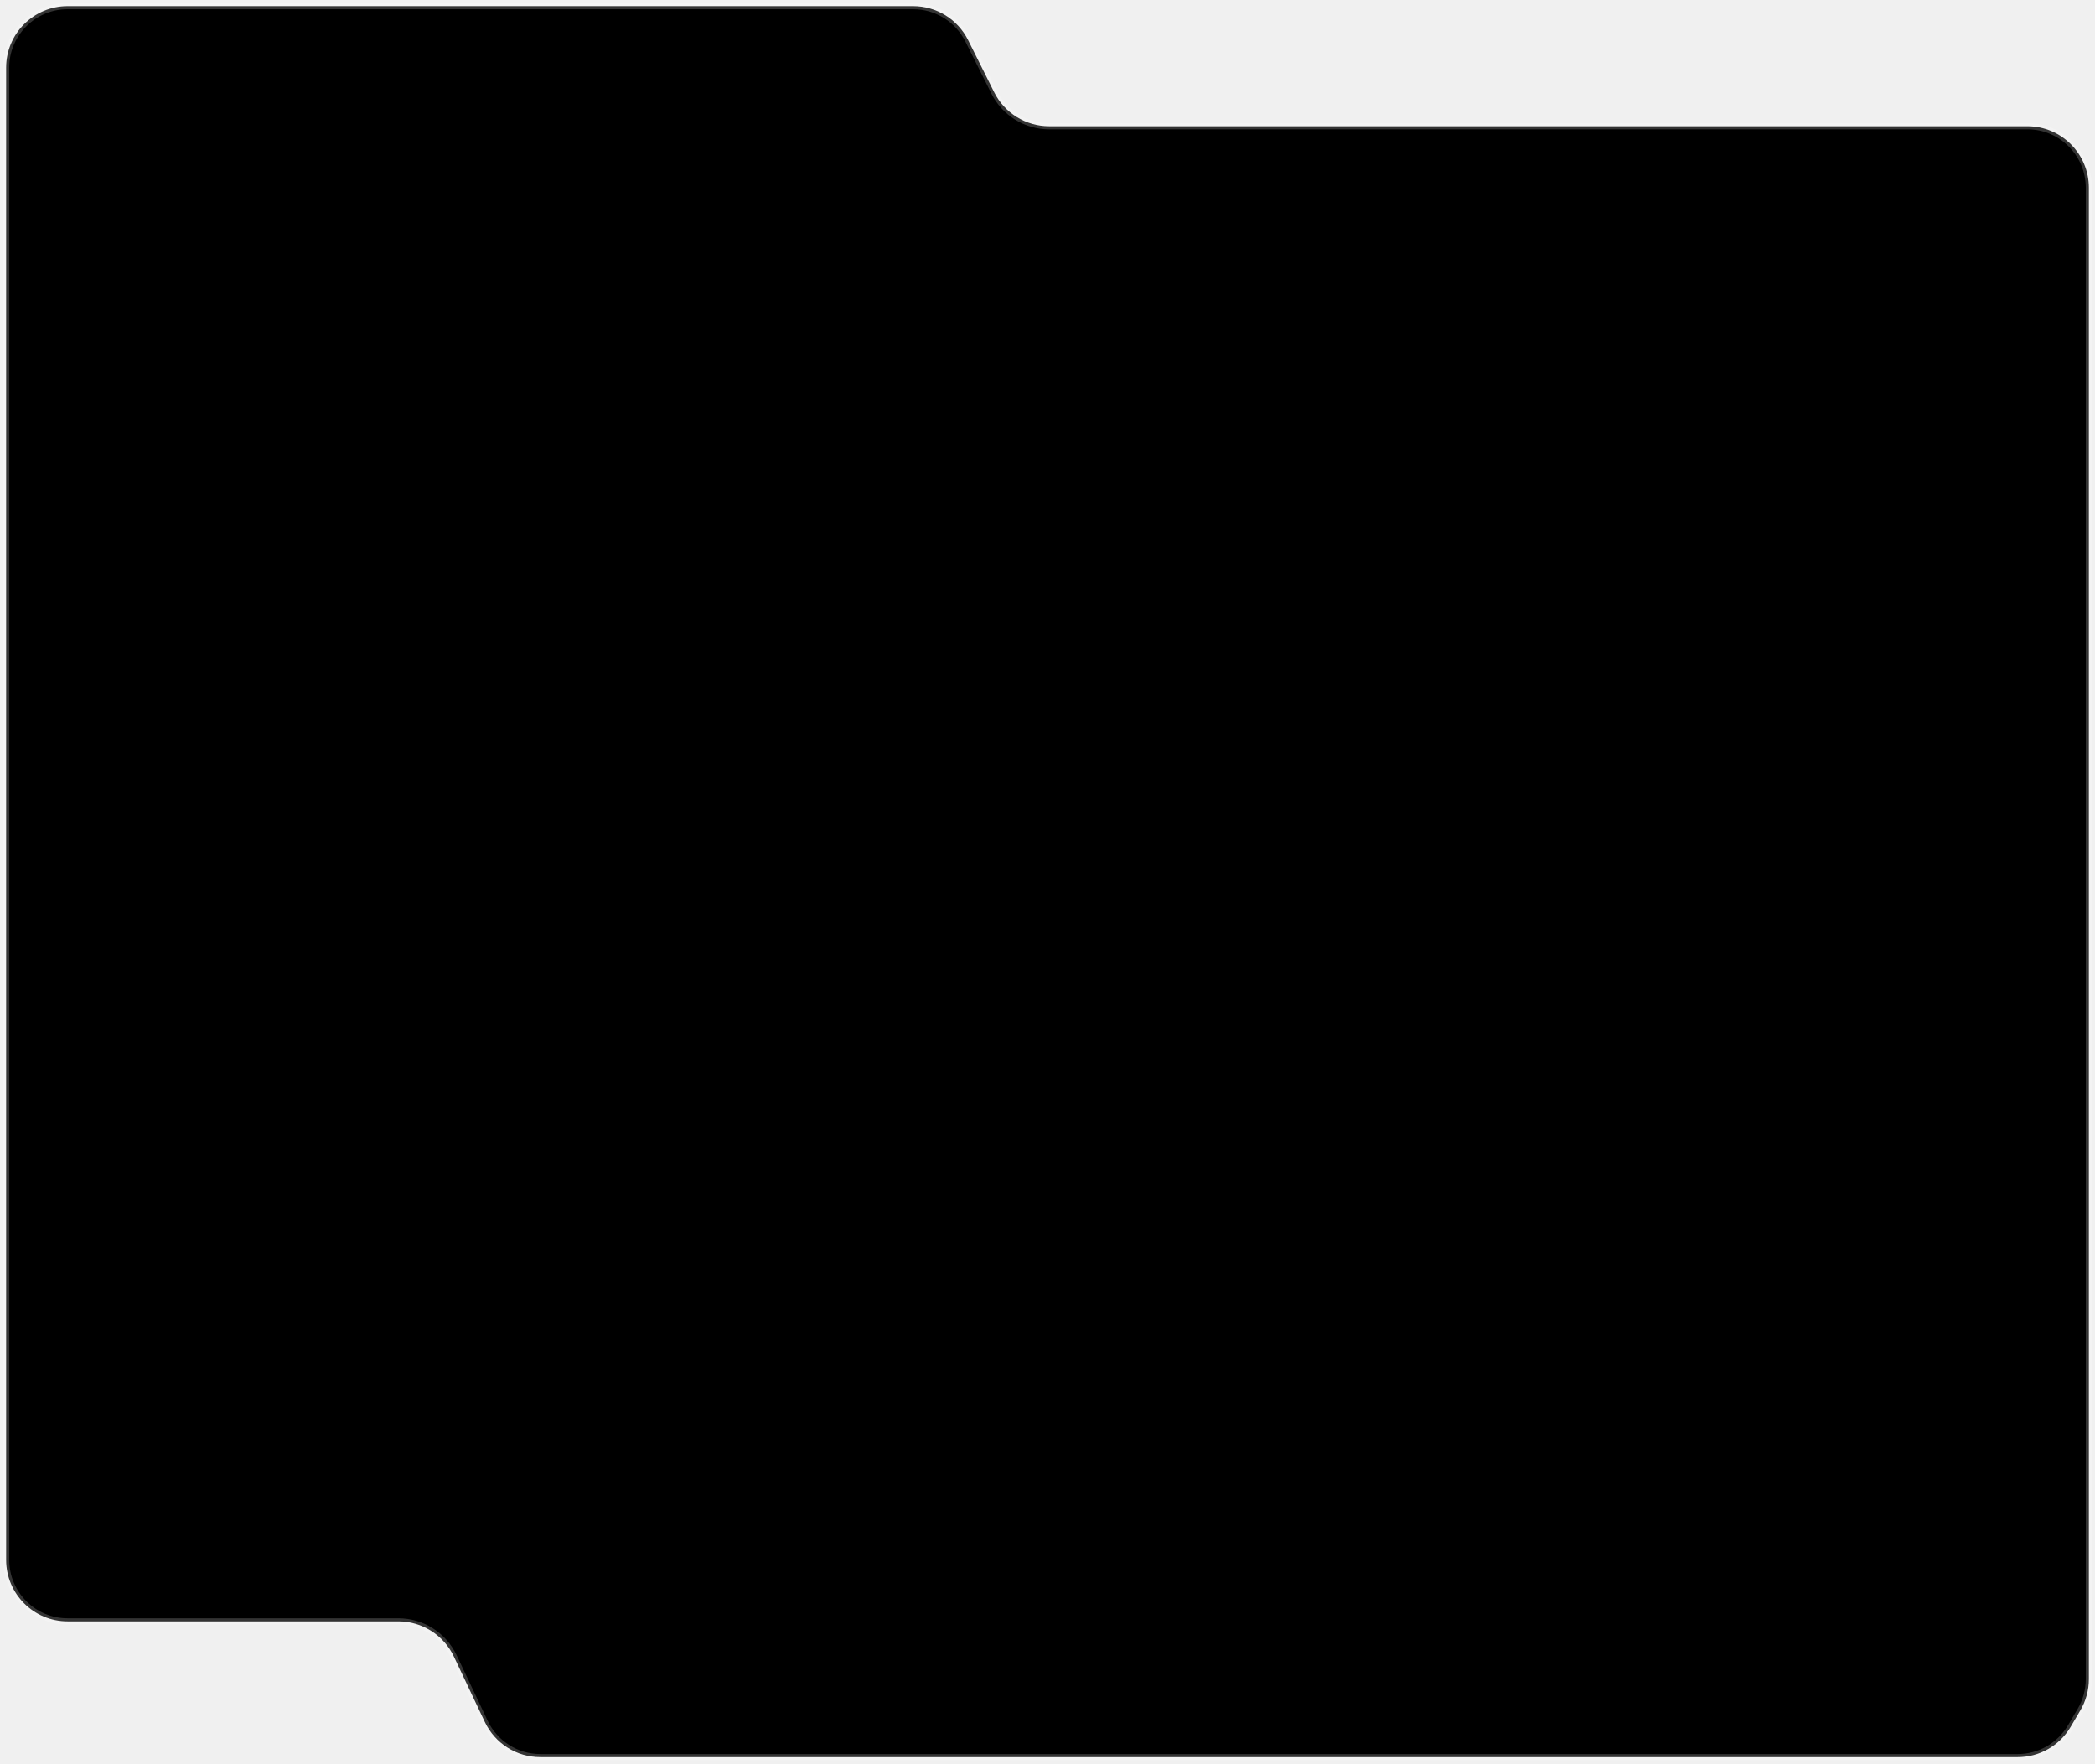
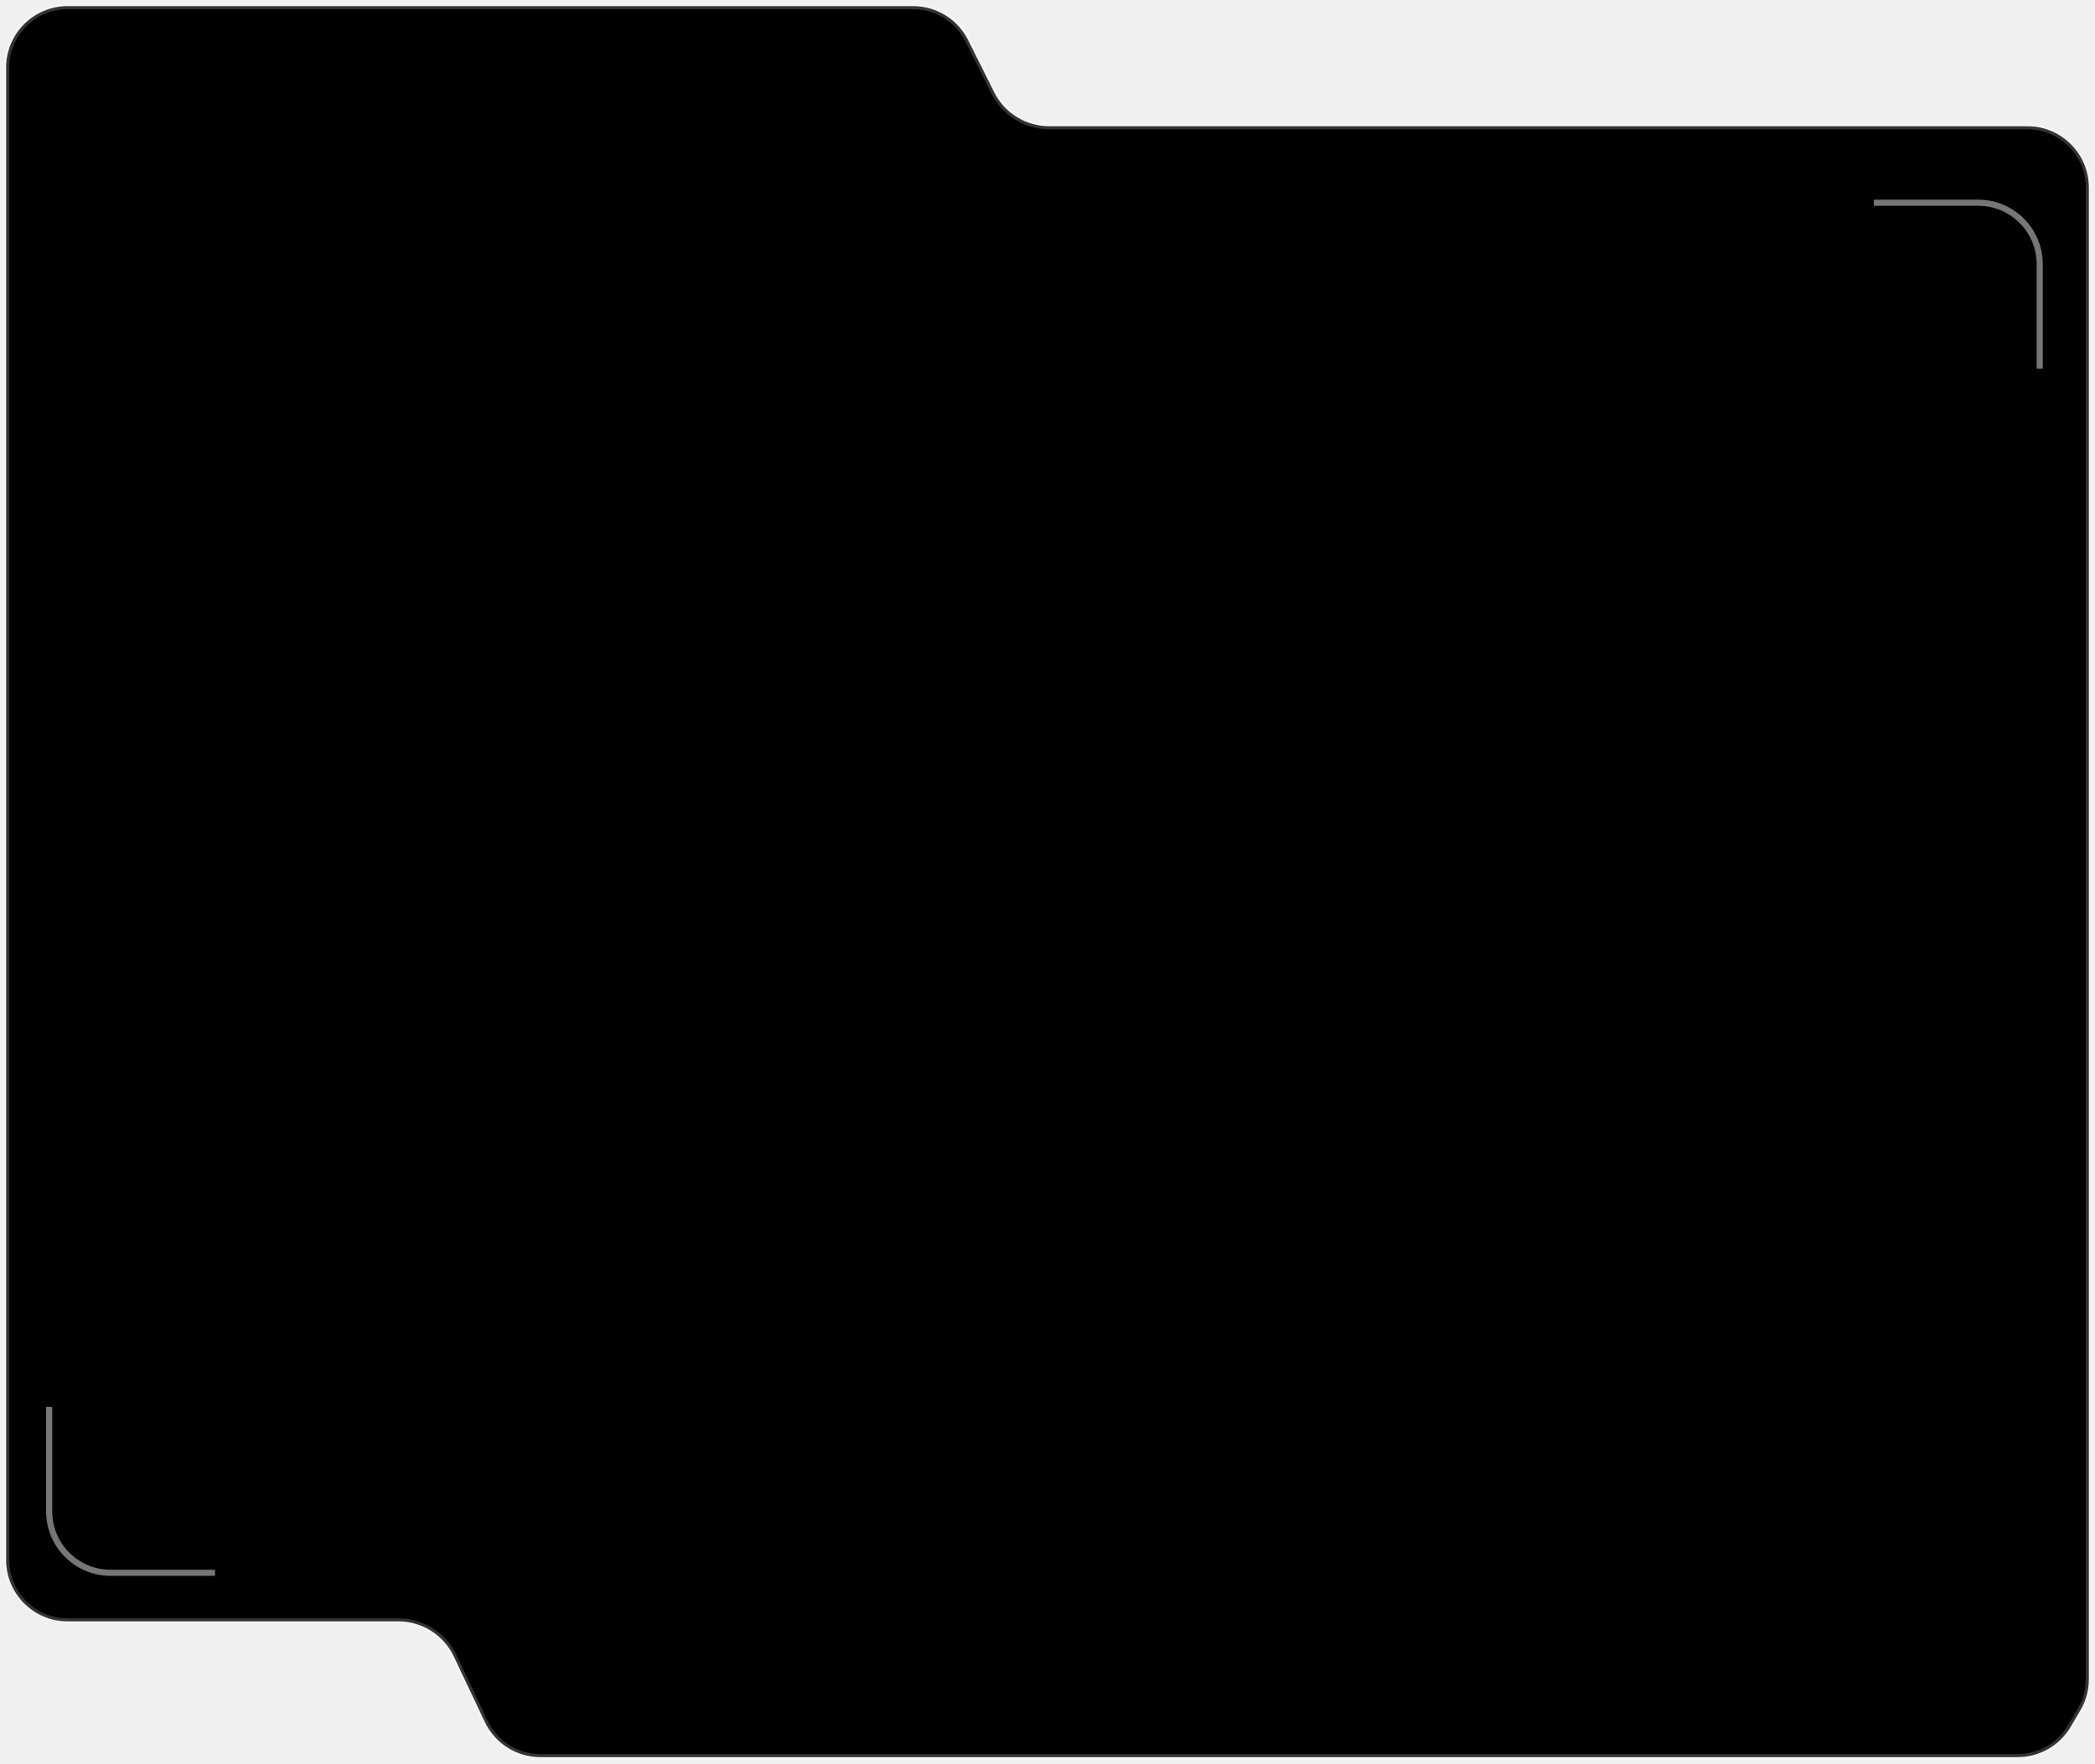
<svg xmlns="http://www.w3.org/2000/svg" width="341" height="287" viewBox="0 0 341 287" fill="none">
  <path d="M1 253.903V17.148V11C1 5.477 5.477 1 11 1H148.635C152.423 1 155.885 3.14 157.579 6.528L161.824 15.019C163.518 18.407 166.981 20.548 170.769 20.548H330C335.523 20.548 340 25.025 340 30.548V257.67V273.317C340 275.101 339.523 276.853 338.617 278.391L337.037 281.074C335.24 284.126 331.962 286 328.42 286H87.952C84.086 286 80.567 283.772 78.913 280.277L73.873 269.625C72.219 266.131 68.7 263.903 64.834 263.903H11C5.477 263.903 1 259.425 1 253.903Z" fill="black" stroke="white" stroke-opacity="0.2" />
+   <path d="M8 229V246C8 251.523 12.477 256 18 256H35" stroke="#767676" />
+   <path d="M332 60V43C332 37.477 327.523 33 322 33H305" stroke="#767676" />
</svg>
